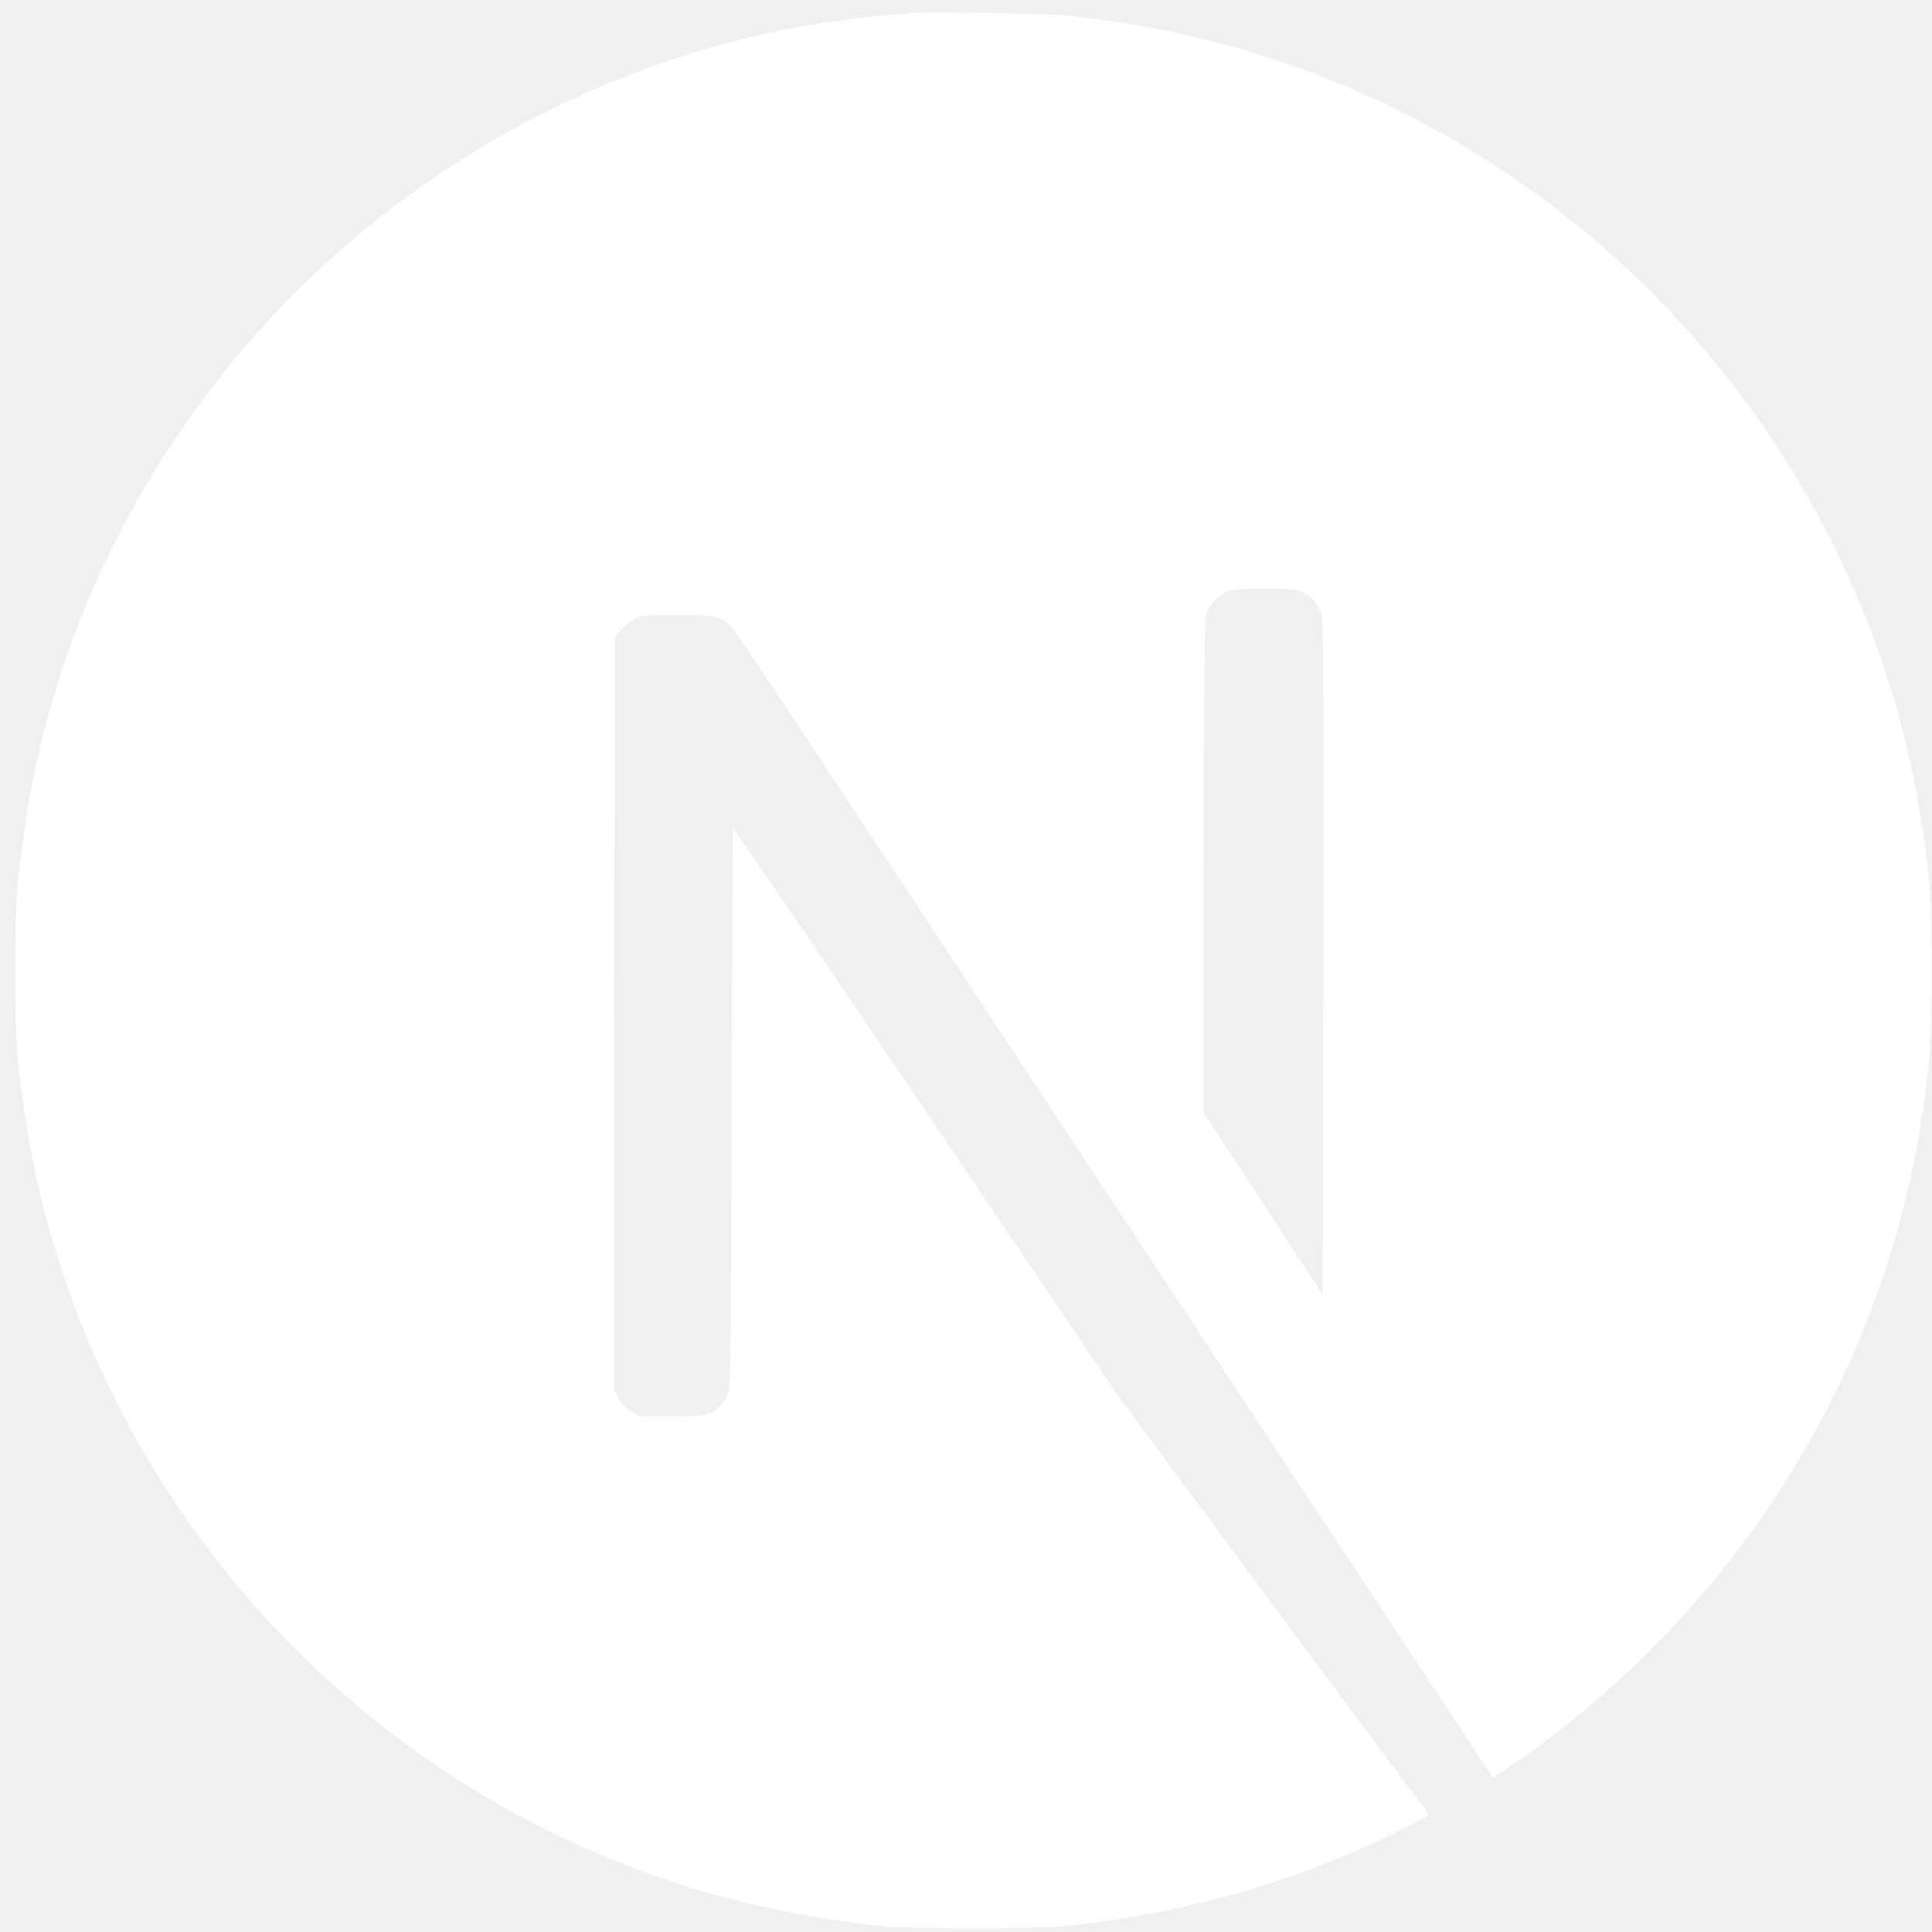
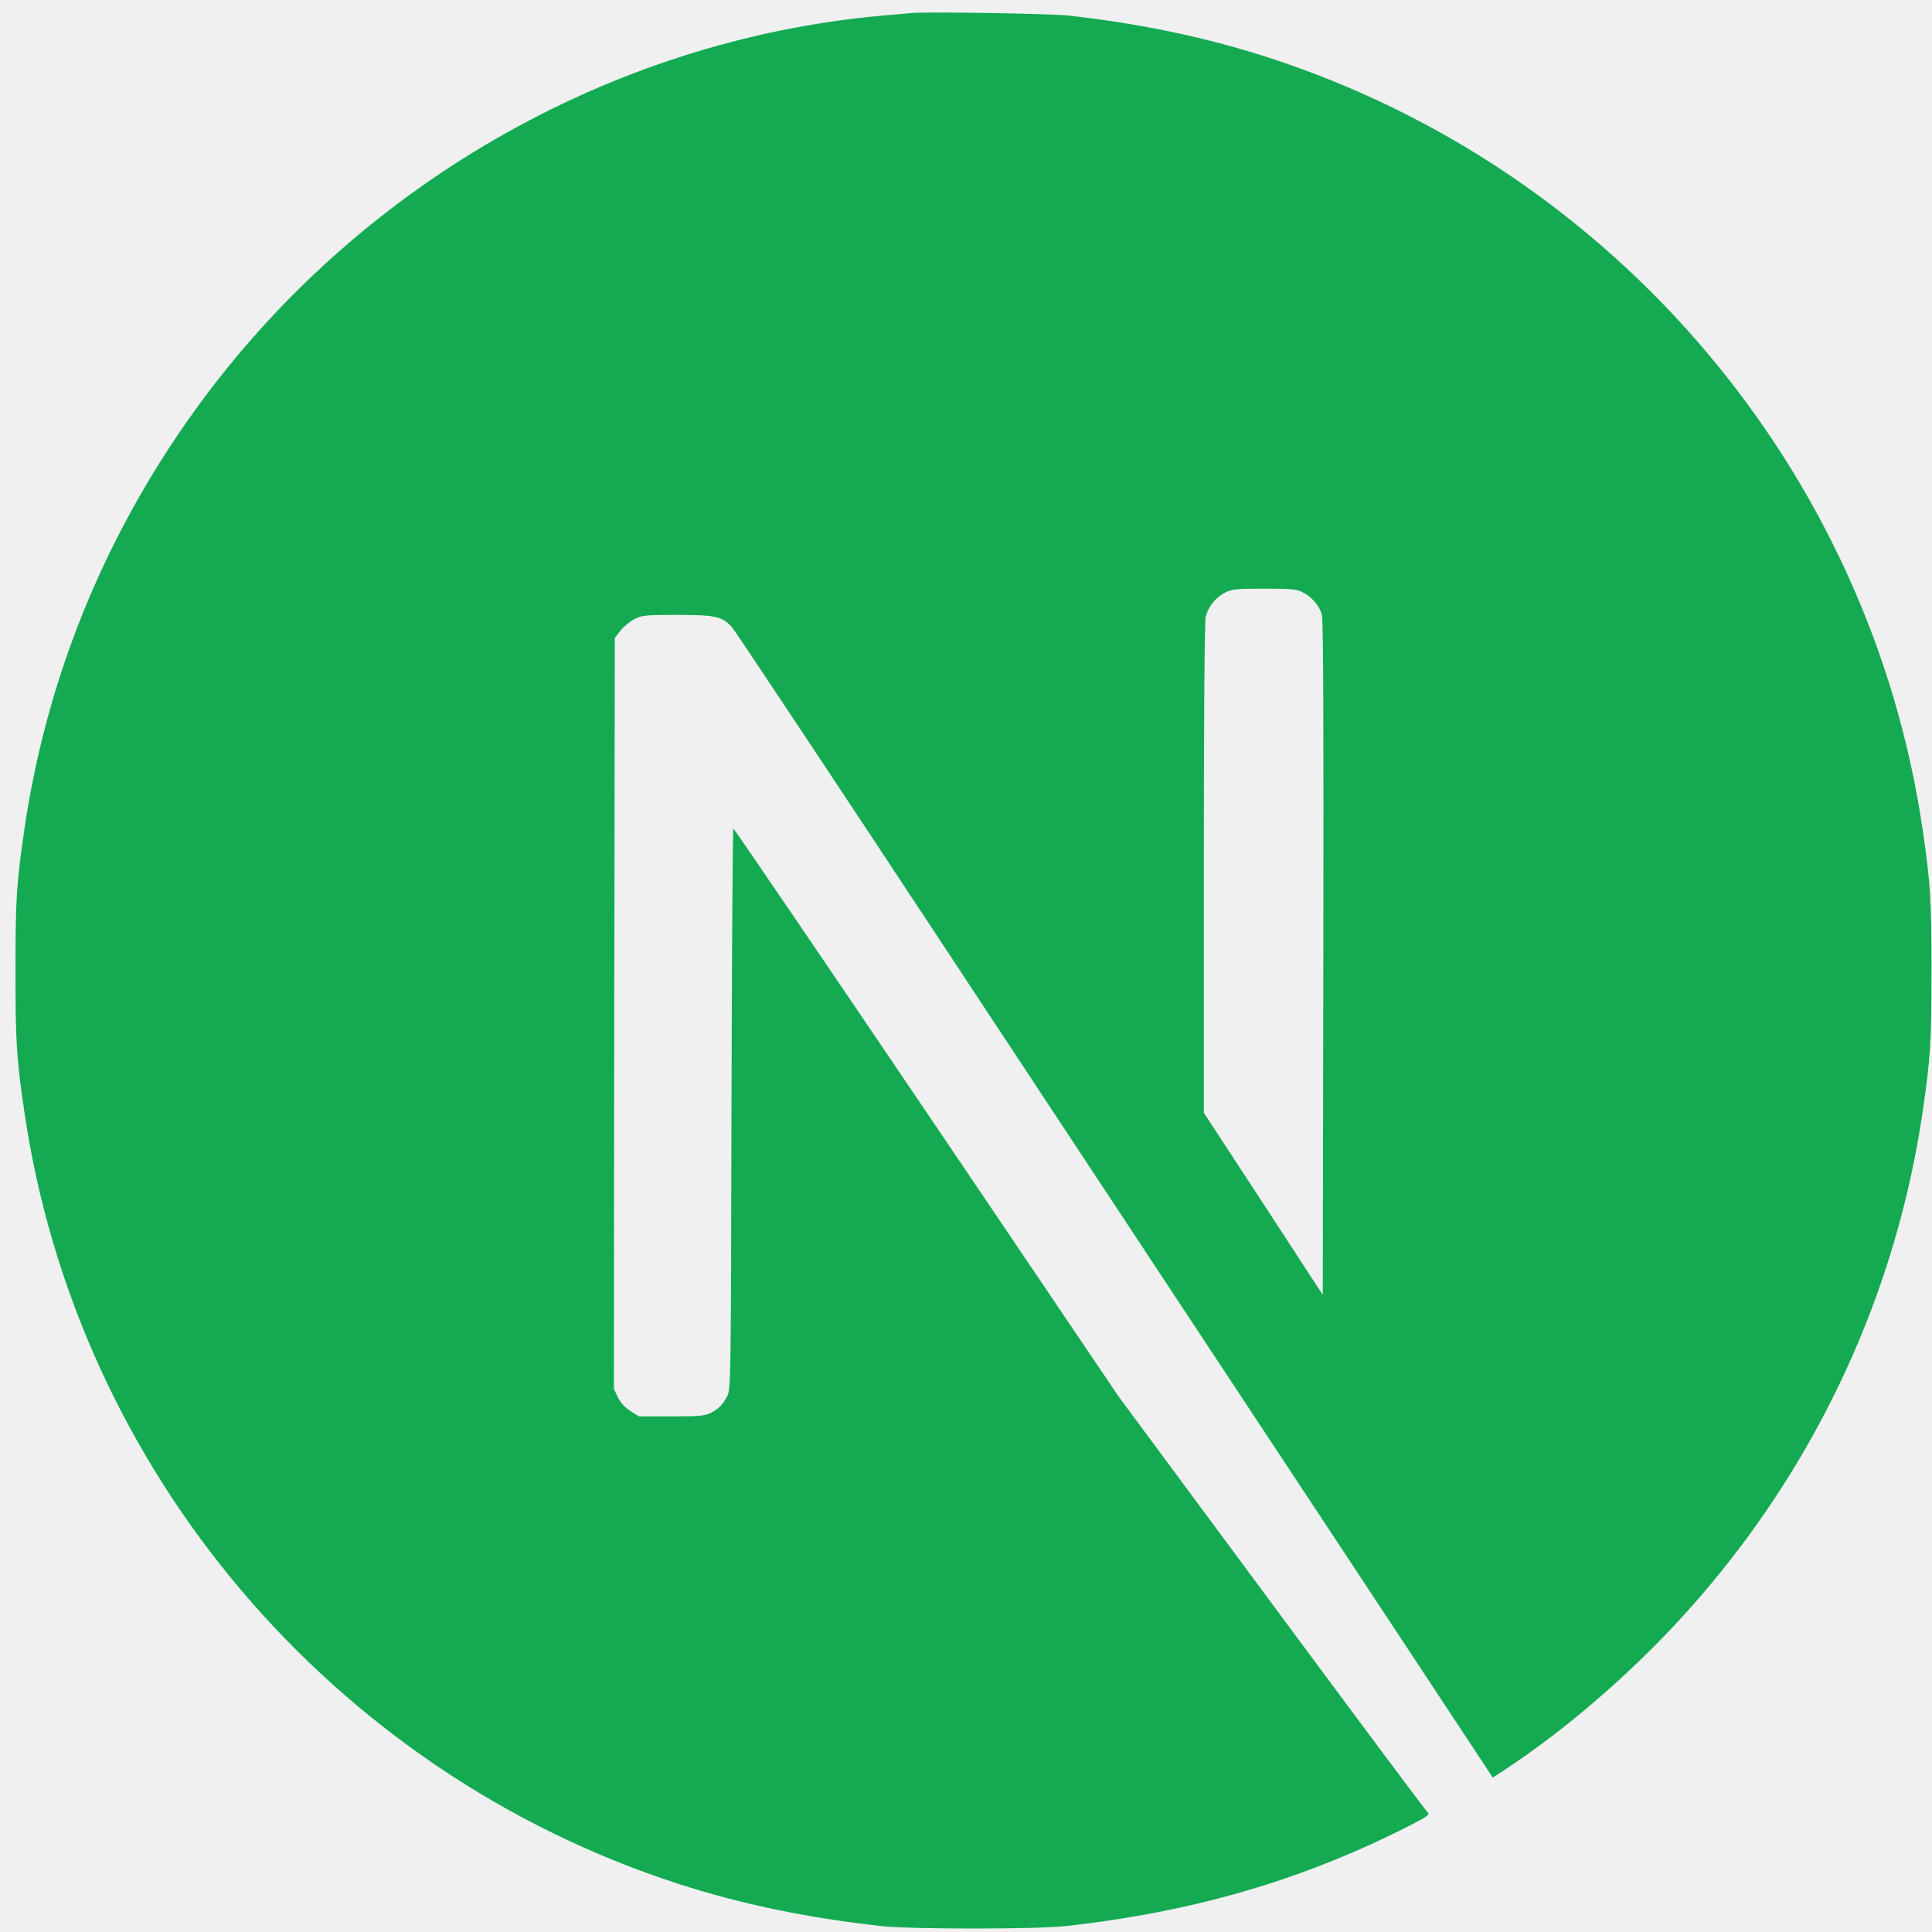
<svg xmlns="http://www.w3.org/2000/svg" width="47" height="47" viewBox="0 0 47 47" fill="none">
  <g id="next" clip-path="url(#clip0_3316_23945)">
    <g id="Group">
-       <path id="Vector" d="M22.156 0.318C22.055 0.327 21.736 0.359 21.45 0.381C14.829 0.978 8.628 4.55 4.701 10.039C2.514 13.091 1.115 16.554 0.587 20.221C0.4 21.501 0.377 21.879 0.377 23.615C0.377 25.35 0.4 25.729 0.587 27.009C1.853 35.76 8.082 43.112 16.529 45.837C18.041 46.324 19.636 46.657 21.45 46.857C22.156 46.935 25.208 46.935 25.915 46.857C29.045 46.511 31.696 45.736 34.312 44.402C34.713 44.197 34.79 44.142 34.735 44.096C34.699 44.069 32.99 41.778 30.94 39.008L27.213 33.974L22.543 27.063C19.973 23.264 17.859 20.157 17.841 20.157C17.823 20.152 17.805 23.223 17.795 26.972C17.782 33.537 17.777 33.801 17.695 33.956C17.577 34.179 17.486 34.27 17.294 34.37C17.148 34.443 17.021 34.457 16.333 34.457H15.545L15.335 34.325C15.198 34.238 15.098 34.124 15.03 33.992L14.934 33.787L14.943 24.653L14.957 15.515L15.098 15.337C15.171 15.242 15.326 15.119 15.435 15.059C15.622 14.968 15.695 14.959 16.483 14.959C17.413 14.959 17.568 14.996 17.809 15.26C17.877 15.333 20.406 19.141 23.431 23.729C26.457 28.316 30.594 34.58 32.626 37.655L36.316 43.245L36.503 43.122C38.157 42.047 39.907 40.516 41.292 38.921C44.24 35.537 46.14 31.409 46.778 27.009C46.964 25.729 46.987 25.35 46.987 23.615C46.987 21.879 46.964 21.501 46.778 20.221C45.511 11.47 39.282 4.117 30.835 1.393C29.345 0.91 27.76 0.577 25.983 0.377C25.546 0.331 22.534 0.281 22.156 0.318ZM31.696 14.412C31.915 14.522 32.093 14.731 32.157 14.95C32.193 15.069 32.202 17.601 32.193 23.309L32.179 31.5L30.735 29.286L29.286 27.072V21.118C29.286 17.269 29.304 15.105 29.332 15C29.405 14.745 29.564 14.545 29.783 14.426C29.97 14.331 30.038 14.321 30.753 14.321C31.428 14.321 31.546 14.331 31.696 14.412Z" fill="white" />
+       <path id="Vector" d="M22.156 0.318C22.055 0.327 21.736 0.359 21.45 0.381C14.829 0.978 8.628 4.55 4.701 10.039C2.514 13.091 1.115 16.554 0.587 20.221C0.4 21.501 0.377 21.879 0.377 23.615C0.377 25.35 0.4 25.729 0.587 27.009C1.853 35.76 8.082 43.112 16.529 45.837C18.041 46.324 19.636 46.657 21.45 46.857C22.156 46.935 25.208 46.935 25.915 46.857C29.045 46.511 31.696 45.736 34.312 44.402C34.713 44.197 34.79 44.142 34.735 44.096C34.699 44.069 32.99 41.778 30.94 39.008L27.213 33.974L22.543 27.063C19.973 23.264 17.859 20.157 17.841 20.157C17.823 20.152 17.805 23.223 17.795 26.972C17.782 33.537 17.777 33.801 17.695 33.956C17.577 34.179 17.486 34.27 17.294 34.37C17.148 34.443 17.021 34.457 16.333 34.457H15.545L15.335 34.325C15.198 34.238 15.098 34.124 15.03 33.992L14.934 33.787L14.943 24.653L14.957 15.515L15.098 15.337C15.171 15.242 15.326 15.119 15.435 15.059C15.622 14.968 15.695 14.959 16.483 14.959C17.413 14.959 17.568 14.996 17.809 15.26C17.877 15.333 20.406 19.141 23.431 23.729C26.457 28.316 30.594 34.58 32.626 37.655L36.316 43.245L36.503 43.122C38.157 42.047 39.907 40.516 41.292 38.921C44.24 35.537 46.14 31.409 46.778 27.009C46.964 25.729 46.987 25.35 46.987 23.615C46.987 21.879 46.964 21.501 46.778 20.221C45.511 11.47 39.282 4.117 30.835 1.393C29.345 0.91 27.76 0.577 25.983 0.377C25.546 0.331 22.534 0.281 22.156 0.318ZM31.696 14.412C31.915 14.522 32.093 14.731 32.157 14.95C32.193 15.069 32.202 17.601 32.193 23.309L32.179 31.5L30.735 29.286L29.286 27.072V21.118C29.286 17.269 29.304 15.105 29.332 15C29.405 14.745 29.564 14.545 29.783 14.426C29.97 14.331 30.038 14.321 30.753 14.321C31.428 14.321 31.546 14.331 31.696 14.412Z" fill="#13AA52" />
    </g>
  </g>
  <defs>
    <clipPath id="clip0_3316_23945">
      <rect width="46.61" height="46.61" fill="white" transform="translate(0.376953 0.305054)" />
    </clipPath>
  </defs>
</svg>
